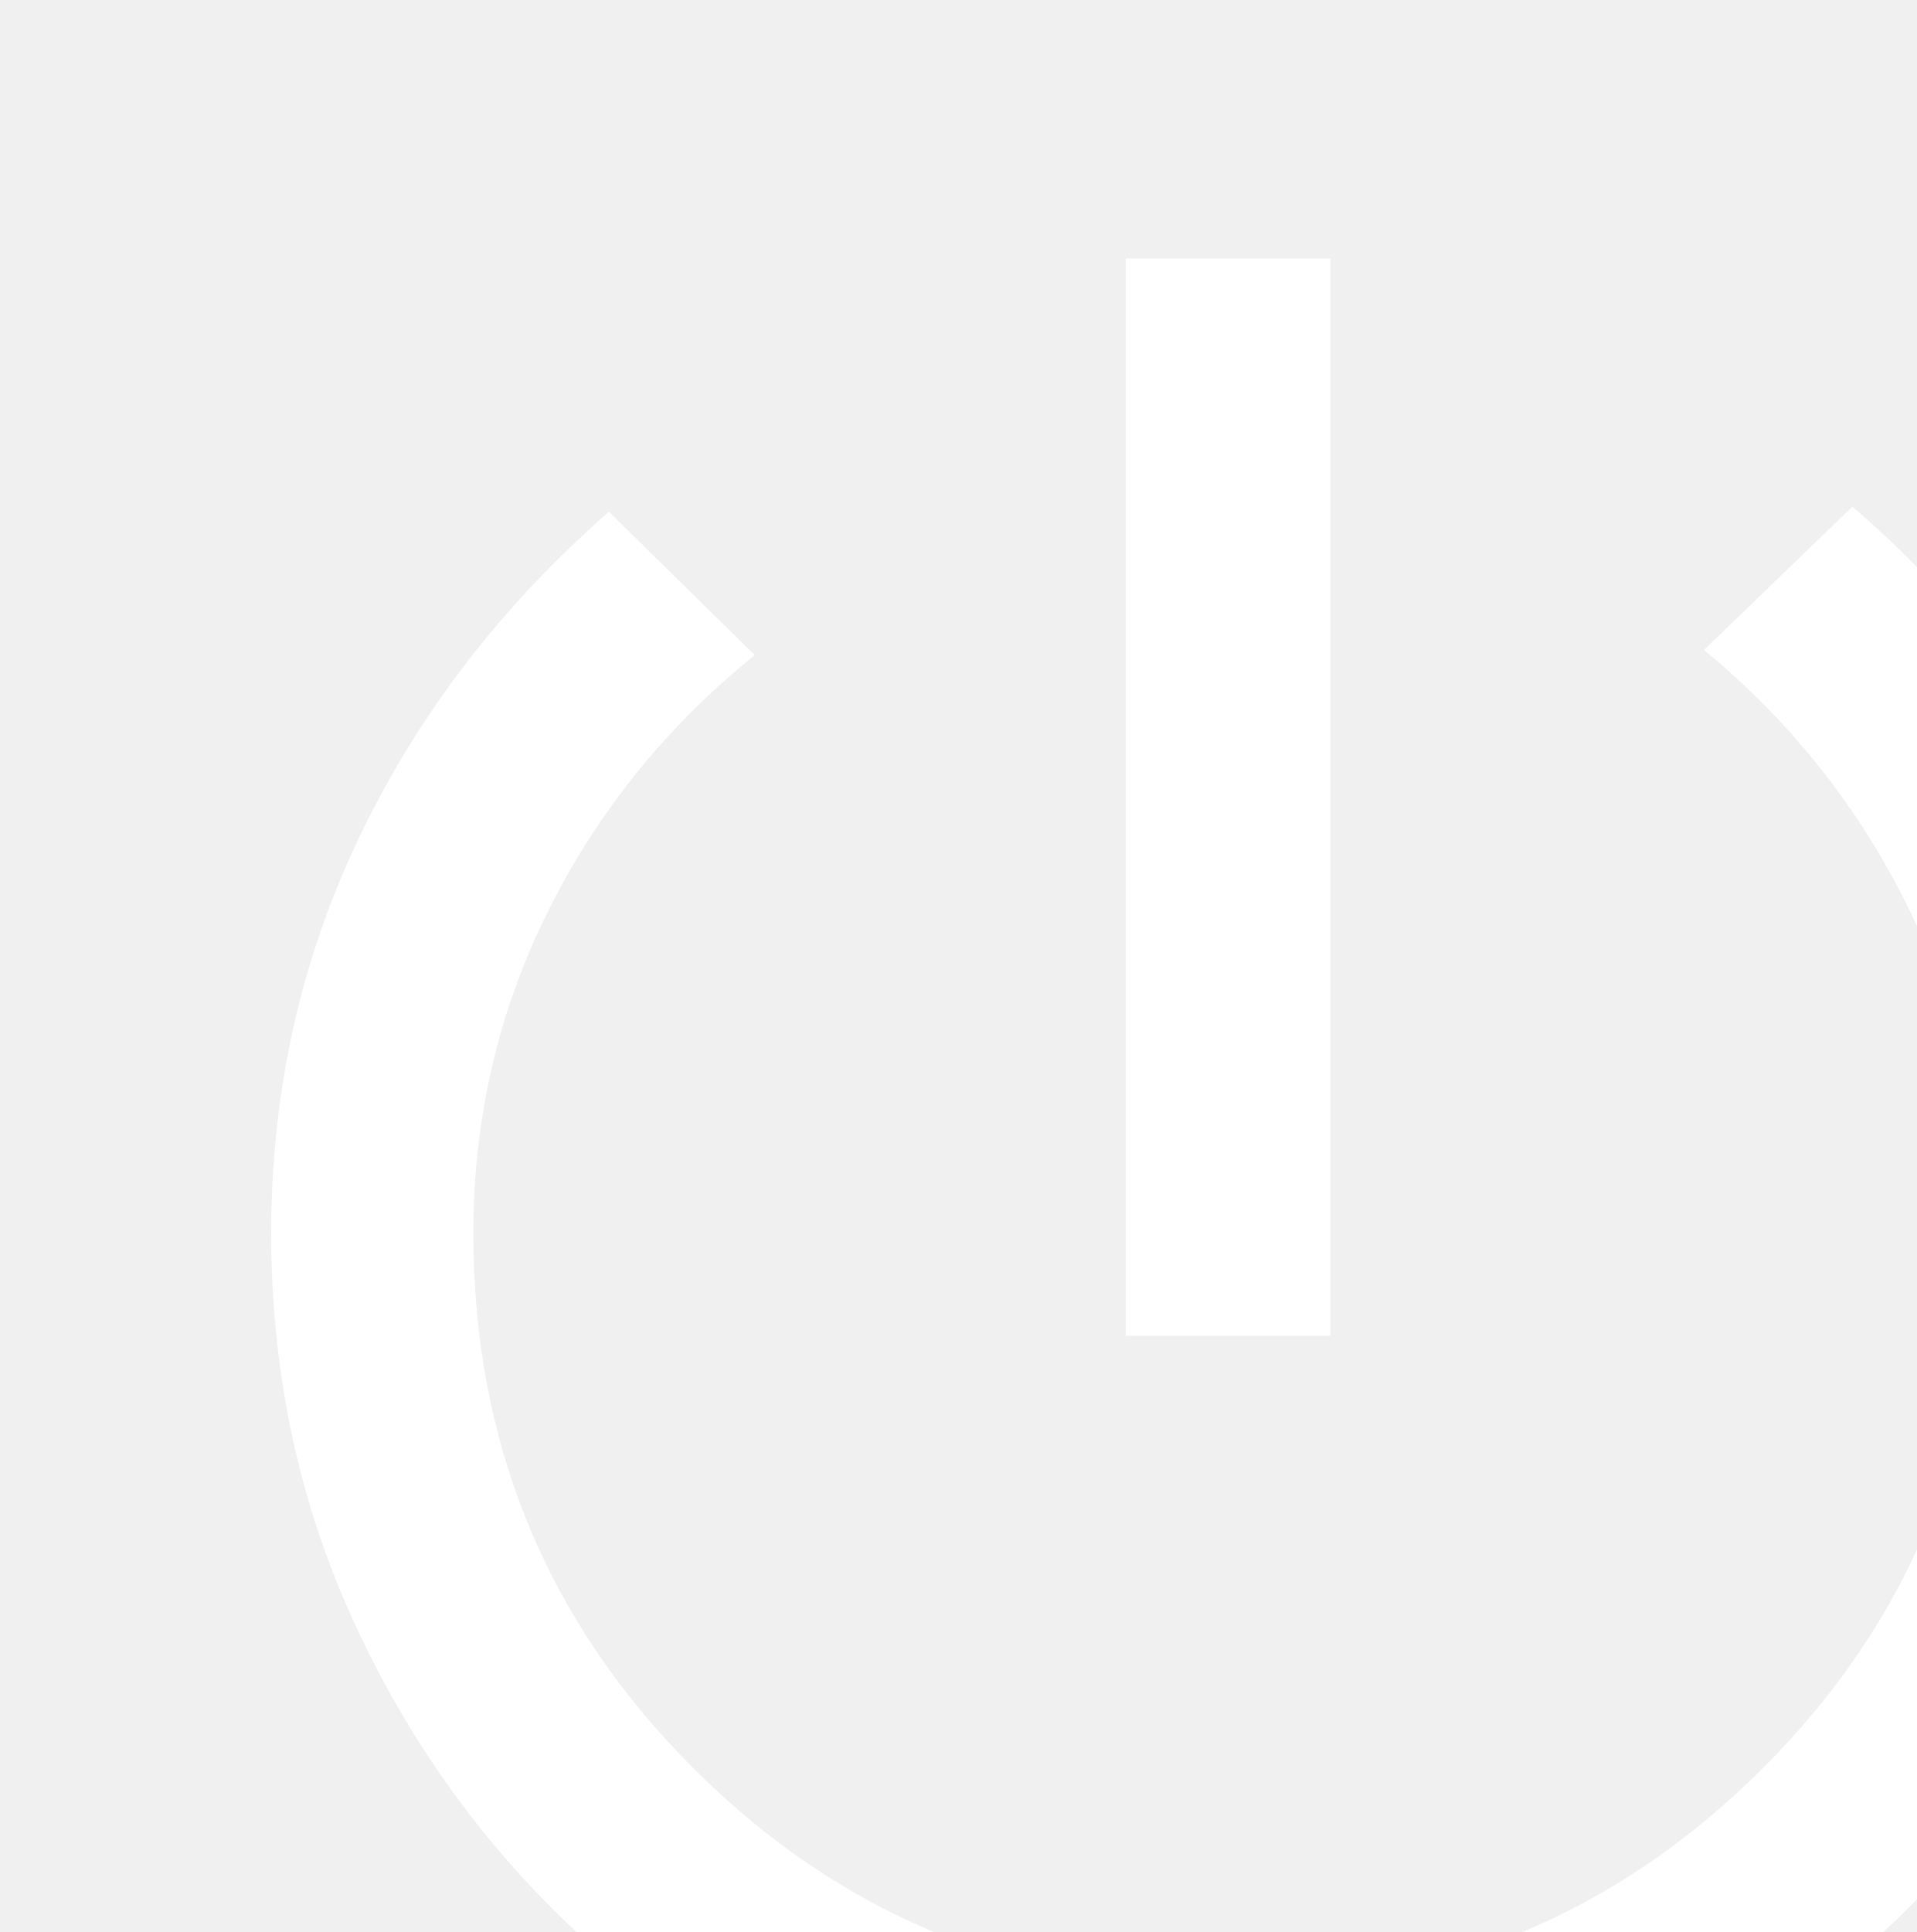
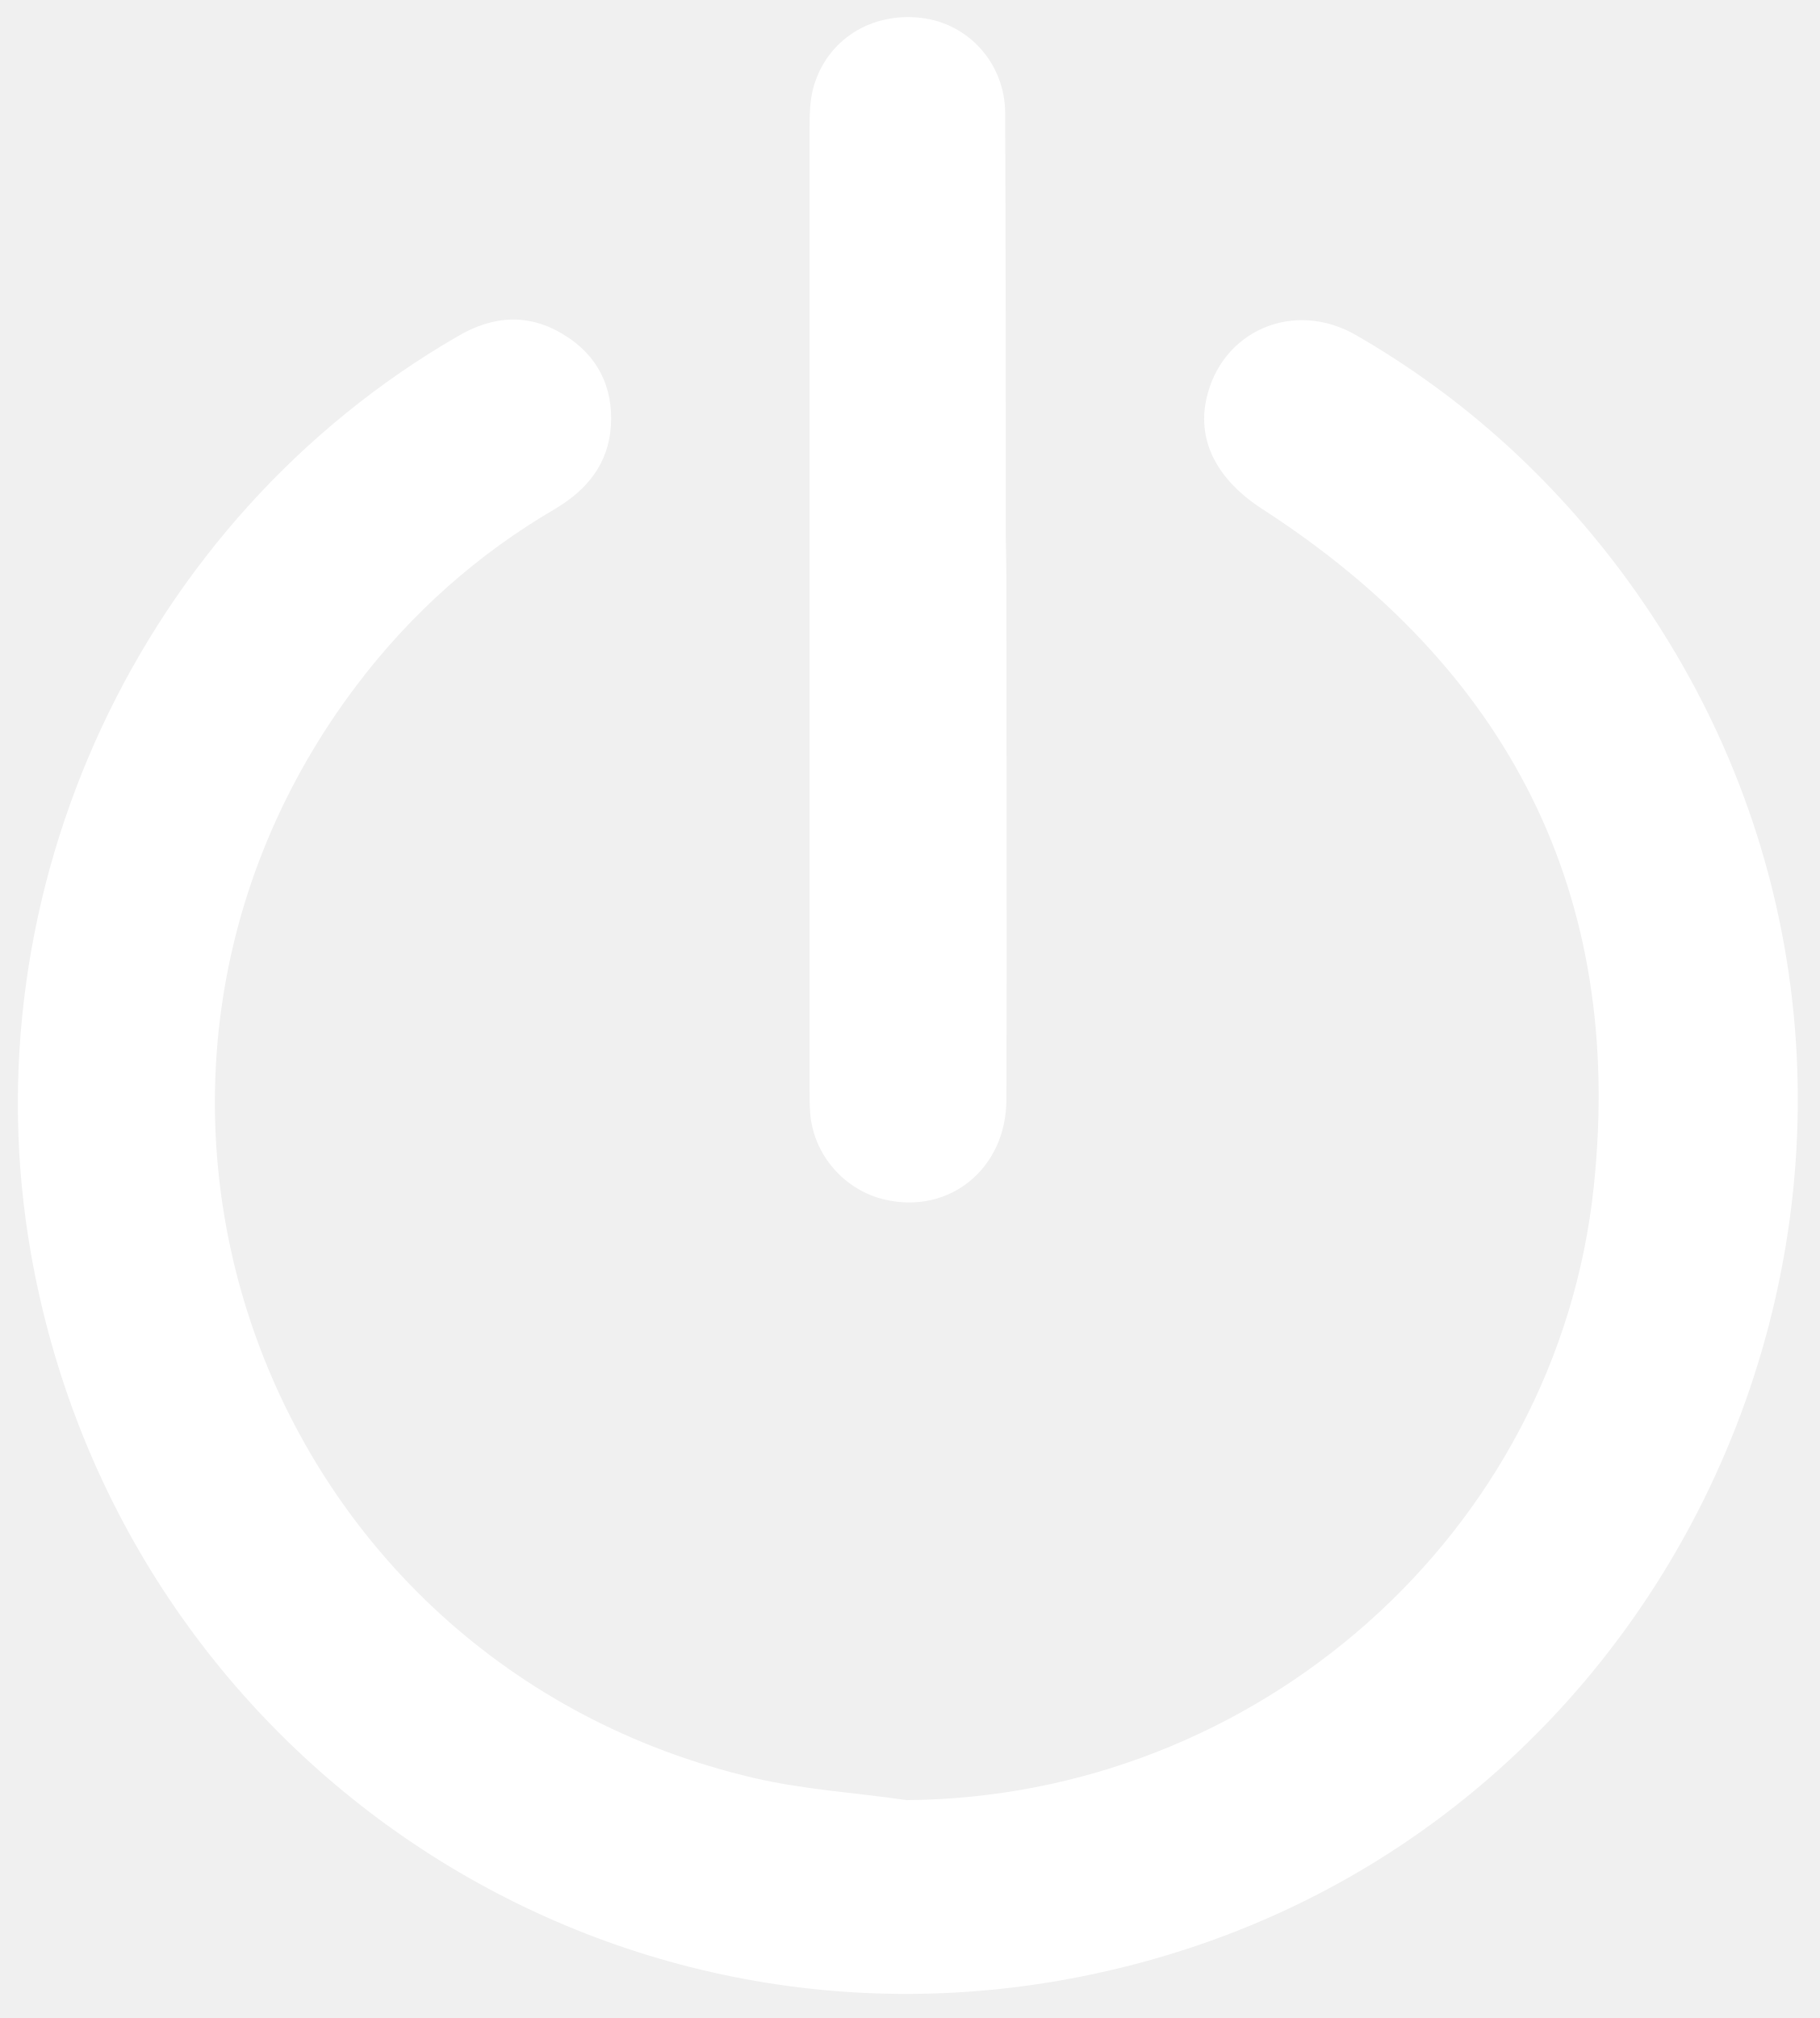
- <svg xmlns="http://www.w3.org/2000/svg" class="logout">
-   <path style="fill: #fff" d="M22 26.1V5.05h4V26.1Zm2 16.7q-3.85 0-7.25-1.475T10.8 37.3q-2.55-2.55-4.025-5.925Q5.3 28 5.3 24.1q0-4.15 1.725-7.75Q8.75 12.75 11.9 10l2.85 2.8q-2.6 2.1-4.05 5.025Q9.25 20.75 9.25 24.1q0 6.15 4.3 10.45 4.3 4.3 10.45 4.3 6.15 0 10.45-4.3 4.3-4.3 4.3-10.45 0-3.4-1.45-6.35-1.45-2.95-4-5.05l2.9-2.8q3.1 2.65 4.825 6.35 1.725 3.7 1.725 7.85 0 3.85-1.475 7.275-1.475 3.425-4.025 5.95-2.55 2.525-5.95 4Q27.9 42.8 24 42.8Z" />
+ <svg xmlns="http://www.w3.org/2000/svg" version="1.1" id="Ebene_1" x="0px" y="0px" viewBox="0 0 294 326" style="enable-background:new 0 0 294 326;" xml:space="preserve">
+   <style type="text/css">
+ 	.st0{fill:#FFFFFF;}
+ </style>
+   <g>
+     <path class="st0" d="M146.5,290.8c56.5-0.4,105.1-43,111-99.1c5-47.3-13.8-83.8-53.6-109.5c-7.1-4.6-10.5-10.8-9-17.7   c2.4-11.1,14.2-16.2,24.3-10.3c17.3,10,31.8,23.2,43.6,39.3c61.8,84.6,14.7,205.4-88.1,225.8C95.4,335.1,19.1,282.6,5,202.5   C-5.3,144,22.7,83.9,74,54.3c5.8-3.4,11.6-3.7,17.3-0.1c5.3,3.3,7.8,8.4,7.4,14.6c-0.4,6.1-3.8,10.3-9,13.4   c-12.5,7.3-23.2,16.8-32,28.4c-49.2,64.9-15.5,157.9,64,176.6C129.8,289.1,138.2,289.6,146.5,290.8z" />
+     <path class="st0" d="M162.6,98.7c0,26.3,0.1,52.6,0,78.9c0,11.2-9.2,18.6-19.6,16.2c-6.6-1.5-11.6-7.3-12.1-14   c-0.1-1.4-0.1-2.7-0.1-4.1c0-51.5,0-103,0-154.5c0-2.3,0-4.8,0.6-7c2.1-7.7,9.3-12.3,17.5-11.3c7.6,0.9,13.5,7.4,13.5,15.4   c0.1,22.8,0.1,45.6,0.1,68.5C162.6,90.7,162.6,94.7,162.6,98.7z" />
+   </g>
</svg>
